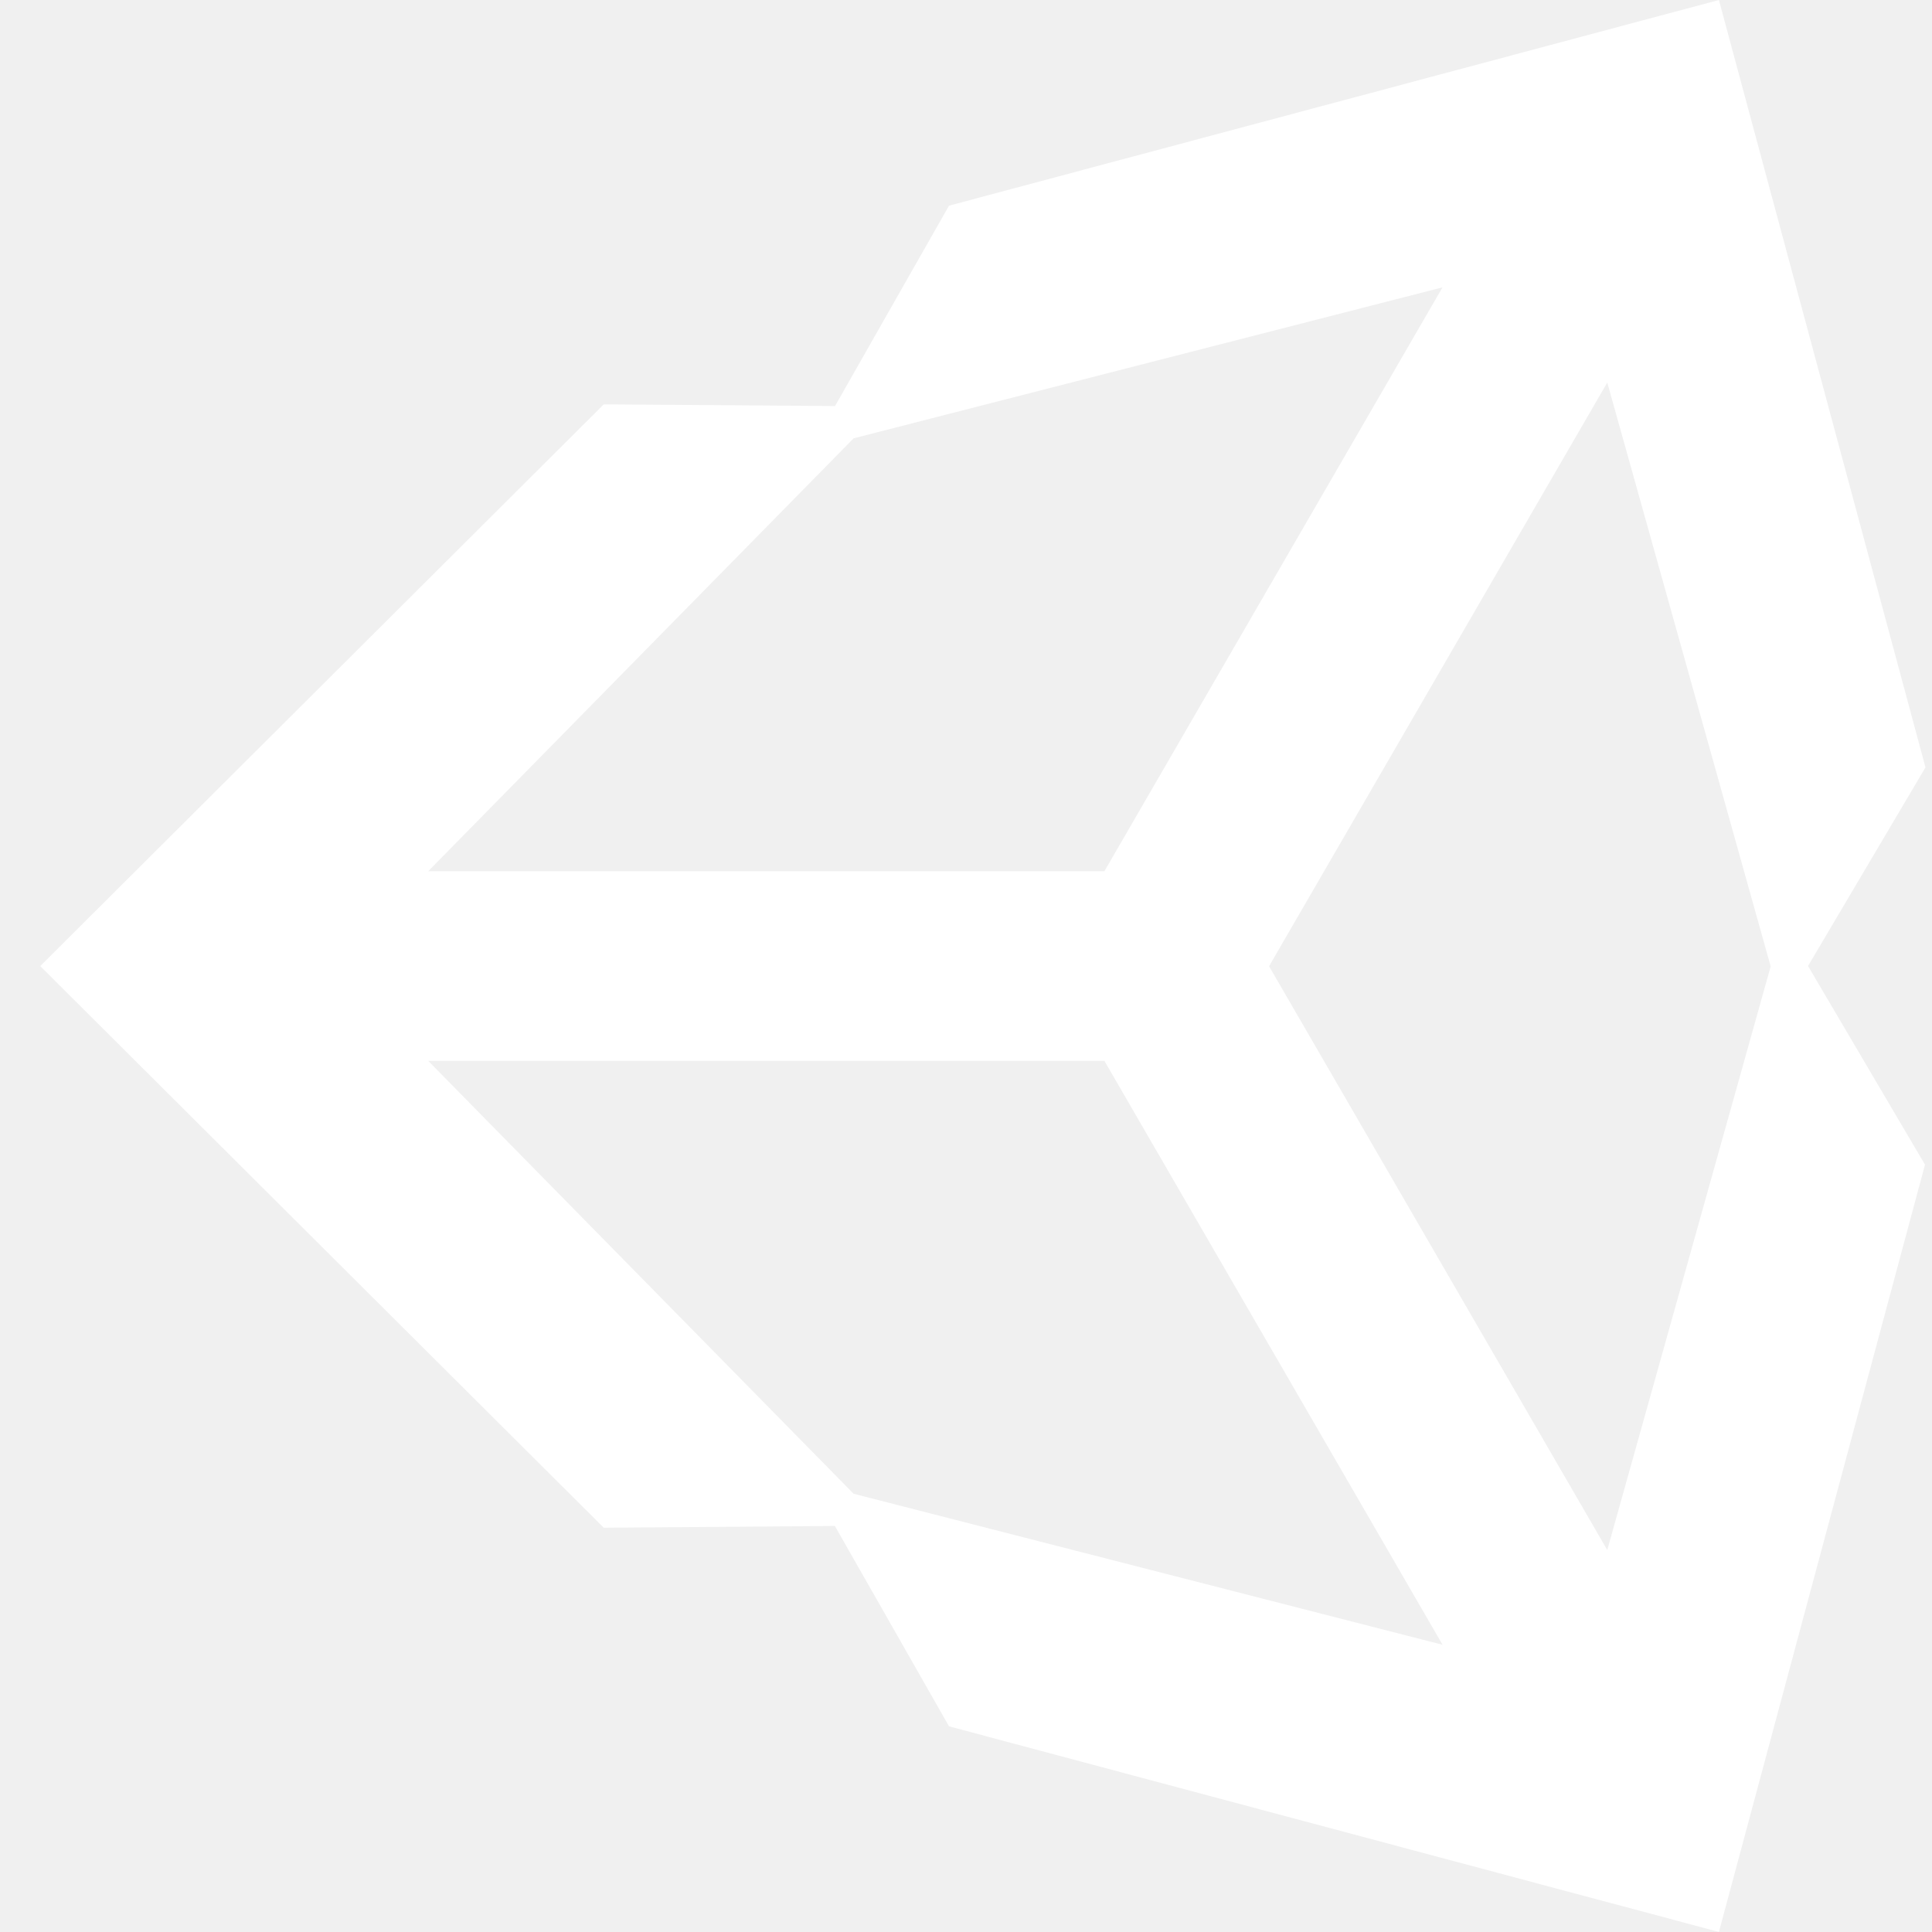
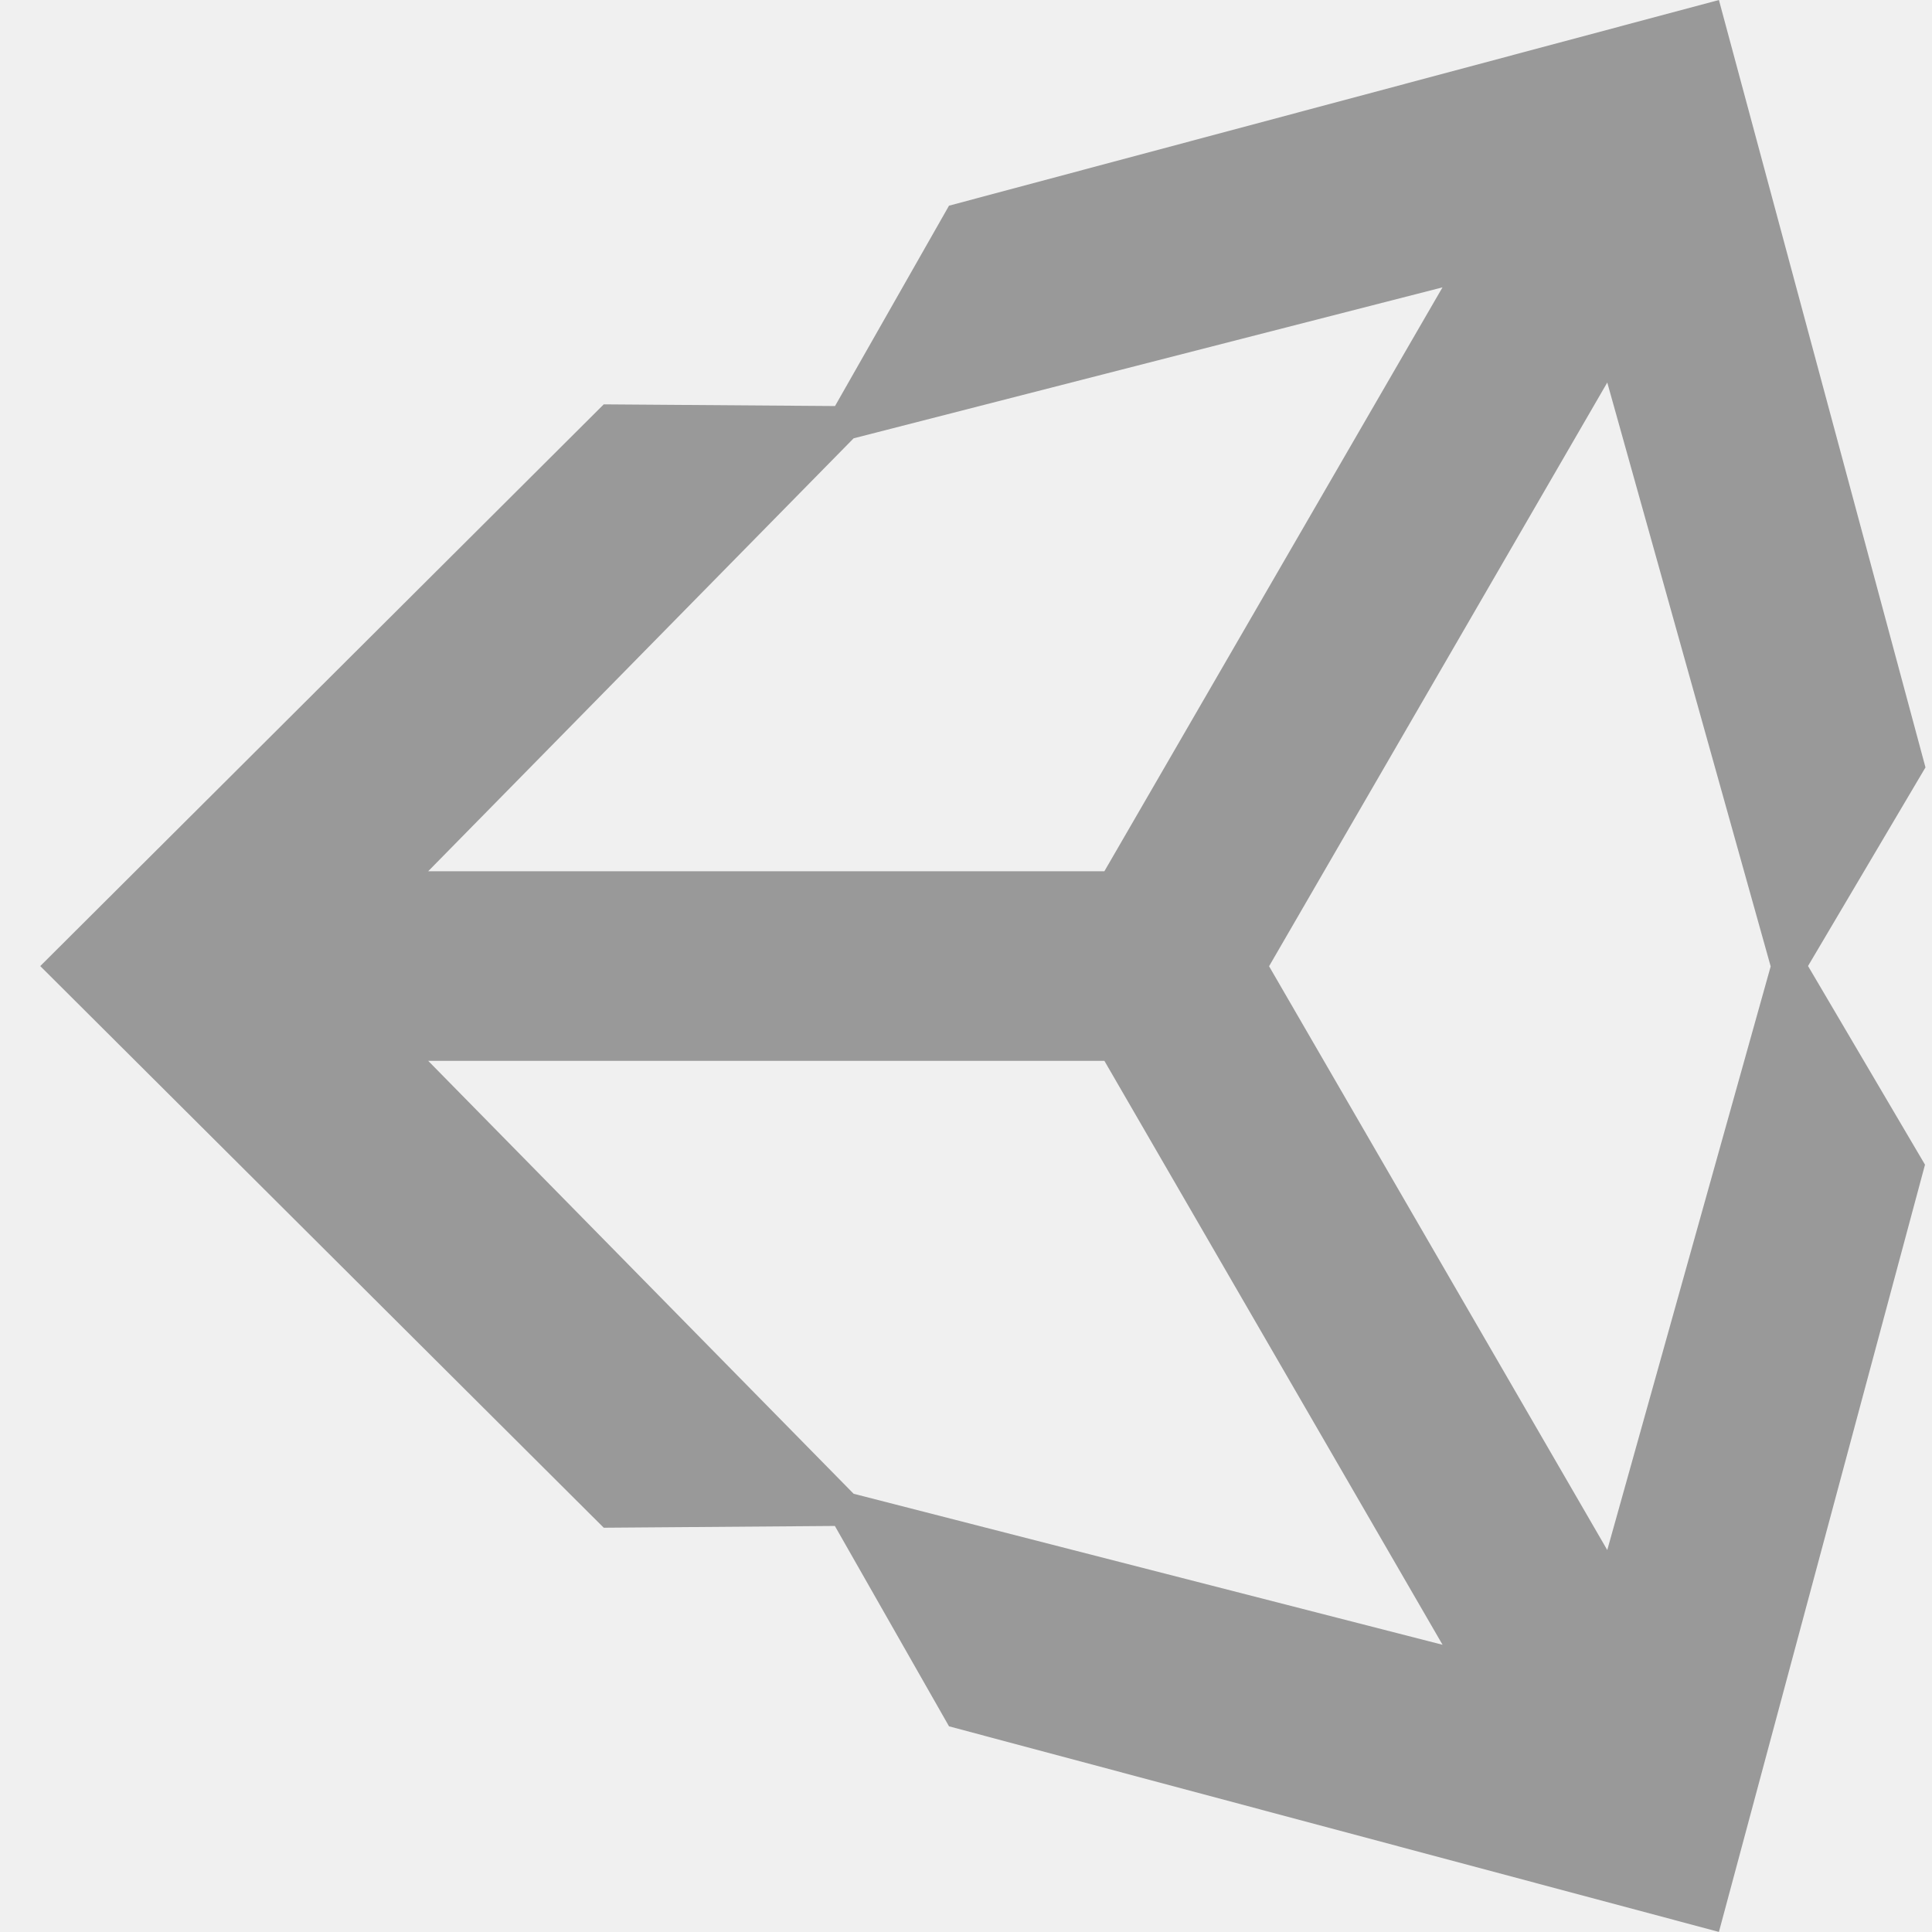
- <svg xmlns="http://www.w3.org/2000/svg" fill="#FFF" width="800px" height="800px" viewBox="-0.5 0 24 24">
+ <svg xmlns="http://www.w3.org/2000/svg" fill="#999" width="800px" height="800px" viewBox="-0.5 0 24 24">
  <path d="m15.266 12.001 4.2-7.249 2.03 7.253-2.03 7.25-4.2-7.25zm-2.047 1.177 4.201 7.254-7.316-1.876-5.285-5.378zm4.2-9.608-4.2 7.253h-8.4l5.285-5.378 7.314-1.875zm6 5.963-2.566-9.533-9.564 2.555-1.416 2.489-2.873-.021-7 6.978 7 6.977 2.871-.022 1.418 2.489 9.564 2.554 2.56-9.531-1.453-2.468z" />
</svg>
